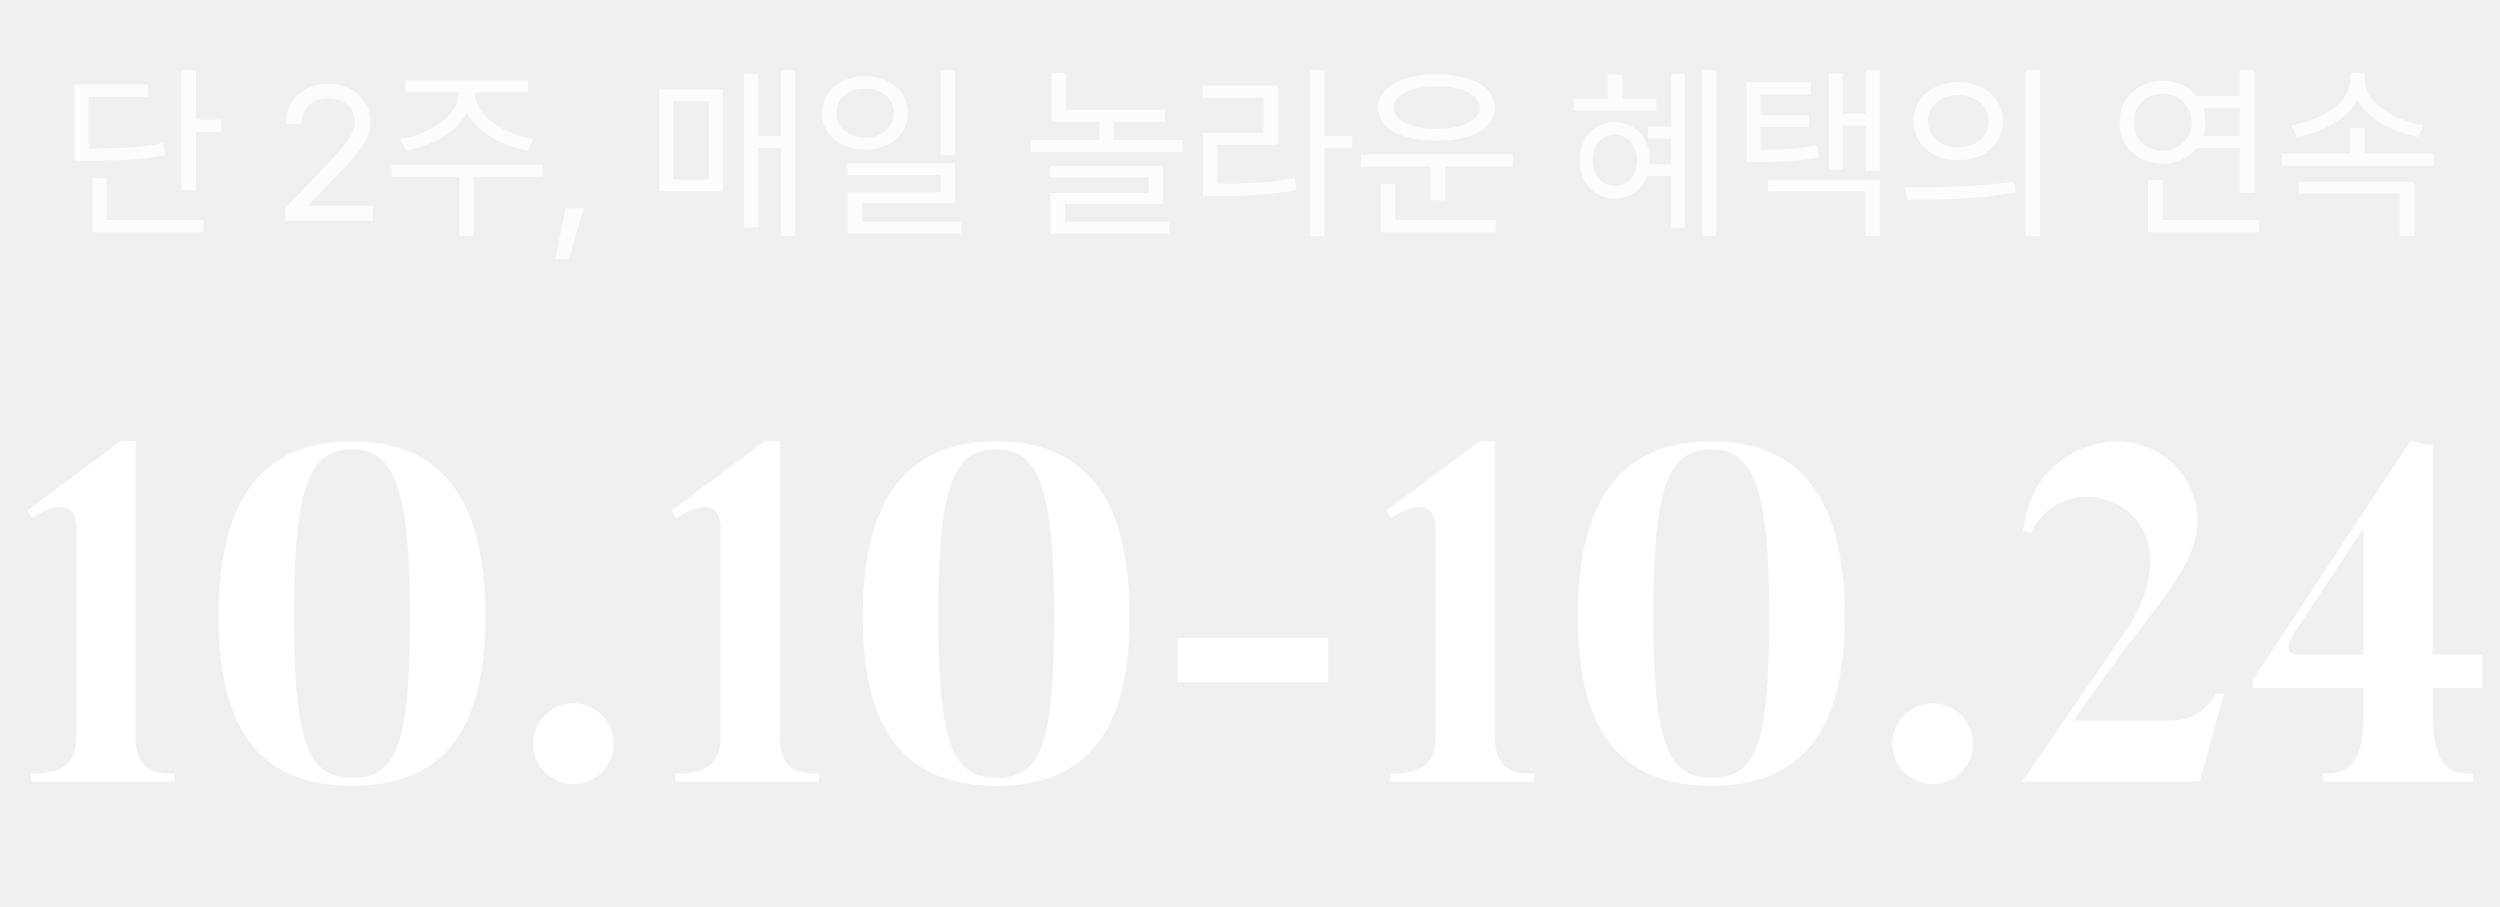
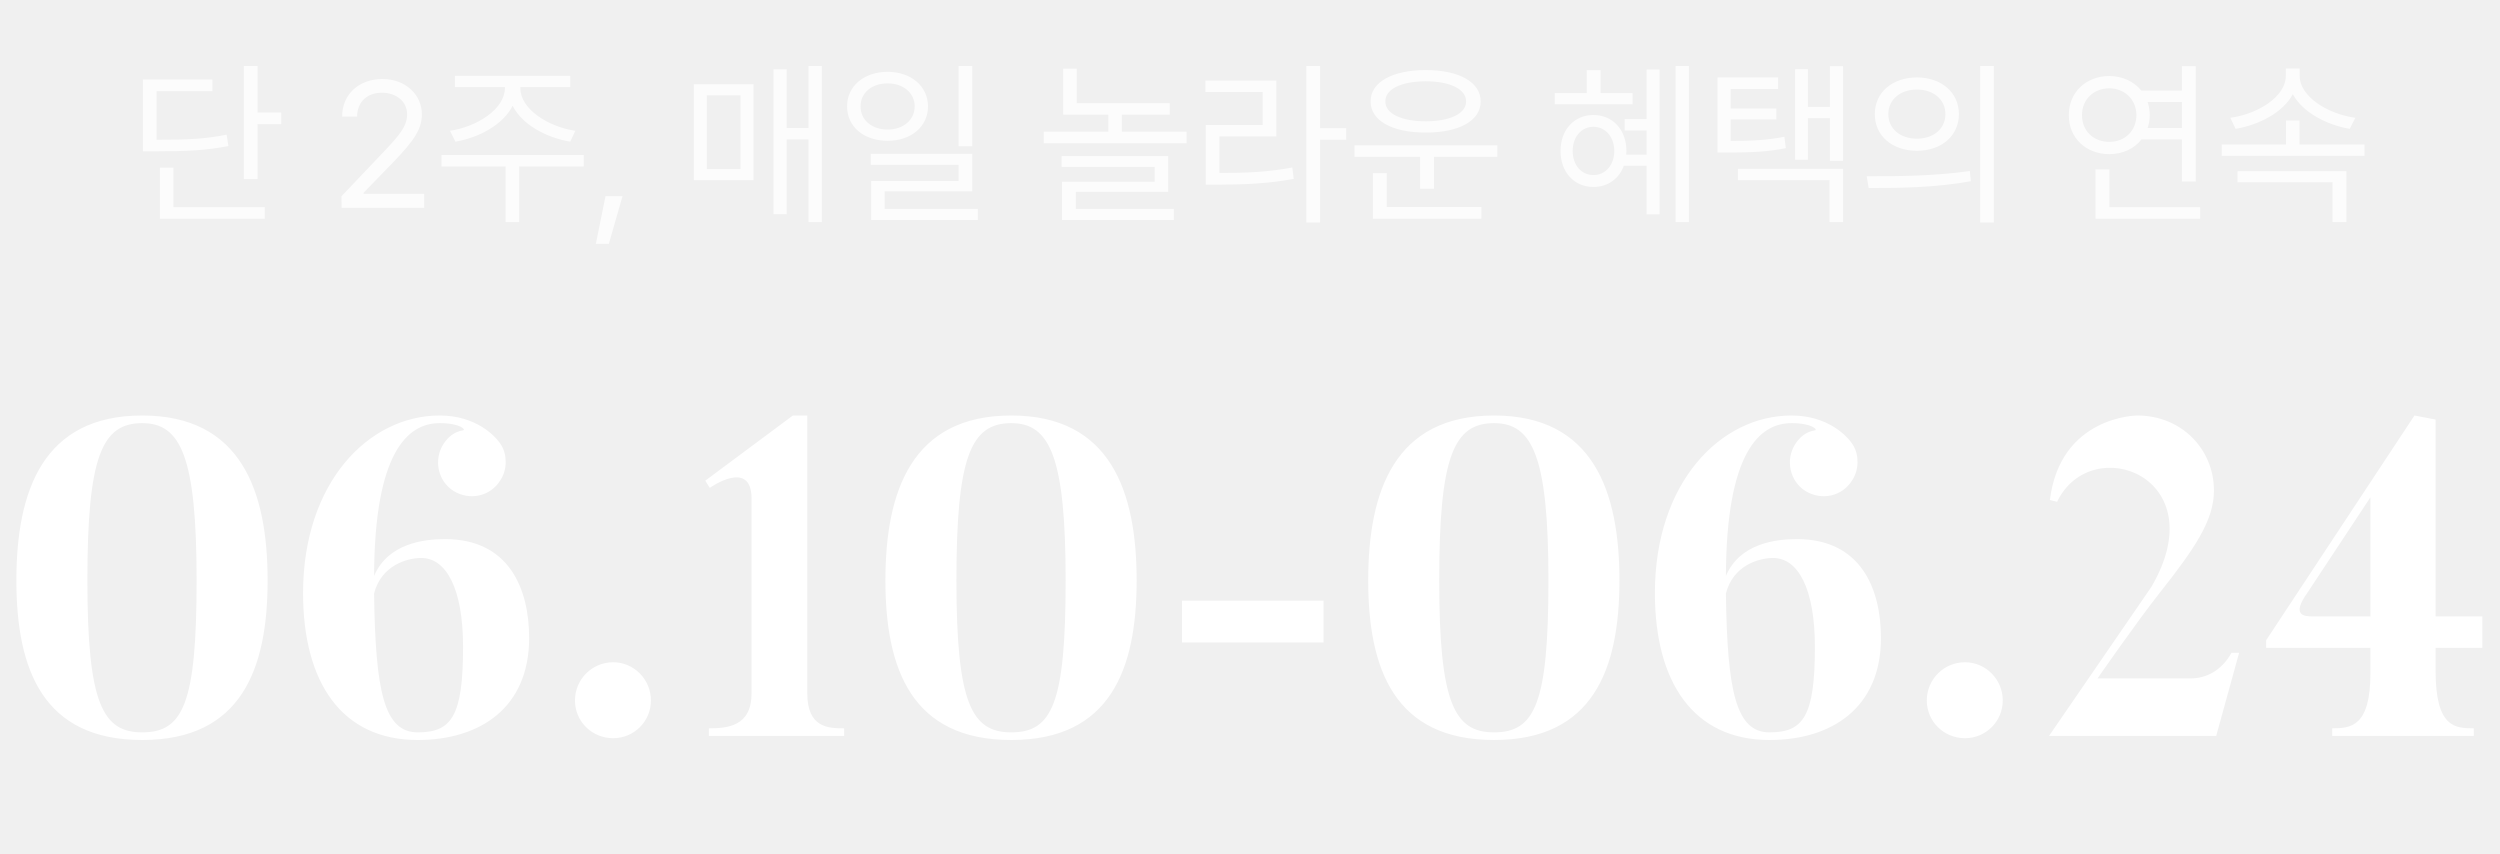
- <svg xmlns="http://www.w3.org/2000/svg" width="419" height="152" viewBox="0 0 419 152" fill="none">
-   <path opacity="0.8" d="M32.844 11.75V20.031H37.062V22.094H32.844V31.875H30.406V11.75H32.844ZM12.438 26.938V14.156H24.812V16.219H14.875V24.875C20.453 24.891 23.625 24.719 27.344 23.969L27.656 26C23.75 26.75 20.438 26.938 14.594 26.938H12.438ZM15.469 38.938V29.844H17.875V36.875H34.125V38.938H15.469ZM47.812 37L47.781 34.938L55.5 26.812C58.172 23.969 59.453 22.438 59.469 20.344C59.453 18.016 57.516 16.516 54.969 16.5C52.266 16.516 50.578 18.219 50.562 20.75H47.906C47.875 16.75 50.969 14.062 55.062 14.062C59.172 14.062 62.078 16.828 62.094 20.344C62.078 22.875 60.906 24.844 56.906 28.969L51.719 34.312V34.5H62.5V37H47.812ZM79.625 15.688C79.609 19.406 84.562 22.562 89.406 23.281L88.5 25.219C84.172 24.484 79.938 22.172 78.25 18.828C76.562 22.172 72.328 24.484 68.062 25.219L67.094 23.281C71.922 22.562 76.859 19.406 76.875 15.688V15.5H67.969V13.5H88.5V15.5H79.625V15.688ZM65.594 29.625V27.594H90.906V29.625H79.406V39.531H77V29.625H65.594ZM97.812 34.906L95.375 43.406H93.062L94.781 34.906H97.812ZM133.281 11.75V39.531H130.906V24.812H127.031V38.125H124.688V12.344H127.031V22.781H130.906V11.75H133.281ZM110.5 32.062V15H121.125V32.062H110.5ZM112.812 30.094H118.812V16.969H112.812V30.094ZM145 12.781C149.156 12.797 152.172 15.328 152.188 18.938C152.172 22.562 149.156 25.062 145 25.062C140.797 25.062 137.766 22.562 137.781 18.938C137.766 15.328 140.797 12.797 145 12.781ZM140.188 18.938C140.156 21.375 142.203 23.062 145 23.062C147.75 23.062 149.812 21.375 149.812 18.938C149.812 16.531 147.75 14.828 145 14.844C142.203 14.828 140.156 16.531 140.188 18.938ZM142 29.344V27.375H160.062V34.062H144.469V37.188H161.062V39.156H142.062V32.219H157.625V29.344H142ZM157.625 26.031V11.75H160.062V26.031H157.625ZM195.219 18.375V20.406H186.688V23.438H198.219V25.5H172.781V23.438H184.281V20.406H176.25V12.219H178.656V18.375H195.219ZM175.969 29.719V27.781H194.938V34.156H178.5V37.188H195.938V39.156H176.031V32.344H192.531V29.719H175.969ZM221.969 11.75V22.812H226.625V24.875H221.969V39.594H219.531V11.75H221.969ZM201.562 16.375V14.344H214.188V24.281H204.062V30.781C209.219 30.797 212.828 30.594 217.031 29.812L217.281 31.844C212.906 32.641 209.203 32.844 203.844 32.875H201.625V22.25H211.75V16.375H201.562ZM253.531 25.875V27.906H242.25V33.594H239.781V27.906H228.094V25.875H253.531ZM230.969 18.062C230.953 14.609 234.844 12.484 240.781 12.469C246.719 12.484 250.562 14.609 250.562 18.062C250.562 21.484 246.719 23.609 240.781 23.594C234.844 23.609 230.953 21.484 230.969 18.062ZM231.375 38.938V30.812H233.844V36.844H250.688V38.938H231.375ZM233.594 18.062C233.562 20.219 236.453 21.594 240.781 21.594C245.094 21.594 247.969 20.219 247.969 18.062C247.969 15.844 245.094 14.484 240.781 14.469C236.453 14.484 233.562 15.844 233.594 18.062ZM287.625 11.75V39.531H285.25V11.75H287.625ZM263.75 18.562V16.562H269.438V12.5H271.906V16.562H277.594V18.562H263.75ZM264.781 26.875C264.766 23.078 267.234 20.469 270.625 20.469C274.047 20.469 276.5 23.078 276.5 26.875C276.5 27.094 276.484 27.312 276.469 27.531H280.094V23.219H276.188V21.188H280.094V12.375H282.406V38.156H280.094V29.5H276.047C275.203 31.812 273.188 33.281 270.625 33.281C267.234 33.281 264.766 30.656 264.781 26.875ZM266.938 26.875C266.938 29.375 268.484 31.172 270.625 31.156C272.781 31.172 274.328 29.375 274.344 26.875C274.328 24.344 272.781 22.594 270.625 22.562C268.484 22.594 266.938 24.344 266.938 26.875ZM303.5 13.781V15.844H295.062V19.312H303.188V21.25H295.062V25.094C299.109 25.078 301.641 24.922 304.625 24.344L304.875 26.375C301.609 27.016 298.984 27.141 294.469 27.156H292.719V13.781H303.5ZM296.344 32.062V30.062H315.062V39.531H312.656V32.062H296.344ZM306.531 28.438V12.312H308.812V19.031H312.719V11.781H315.062V28.625H312.719V21.031H308.812V28.438H306.531ZM328.219 13.781C332.578 13.797 335.672 16.453 335.688 20.312C335.672 24.188 332.578 26.828 328.219 26.844C323.828 26.828 320.703 24.188 320.719 20.312C320.703 16.453 323.828 13.797 328.219 13.781ZM319.281 31.375C324.406 31.391 331.484 31.344 337.625 30.438L337.812 32.25C331.453 33.438 324.625 33.469 319.625 33.469L319.281 31.375ZM323.125 20.312C323.109 22.906 325.25 24.688 328.219 24.688C331.156 24.688 333.297 22.906 333.281 20.312C333.297 17.734 331.156 15.938 328.219 15.938C325.25 15.938 323.109 17.734 323.125 20.312ZM339.469 39.594V11.75H341.906V39.594H339.469ZM377.844 11.781V32.312H375.375V24.812H368.188C366.906 26.453 364.844 27.438 362.469 27.438C358.312 27.438 355.234 24.562 355.25 20.5C355.234 16.422 358.312 13.547 362.469 13.531C364.828 13.547 366.859 14.516 368.156 16.125H375.375V11.781H377.844ZM357.594 20.5C357.594 23.281 359.625 25.266 362.469 25.25C365.203 25.266 367.281 23.281 367.281 20.5C367.281 17.734 365.203 15.734 362.469 15.719C359.625 15.734 357.594 17.734 357.594 20.5ZM360 38.938V30.156H362.469V36.875H378.625V38.938H360ZM369.266 18.156C369.516 18.875 369.656 19.656 369.656 20.5C369.656 21.312 369.516 22.078 369.281 22.781H375.375V18.156H369.266ZM407.875 25.719V27.75H382.469V25.719H393.906V21.438H396.312V25.719H407.875ZM384 20.969C388.906 20.297 393.875 17.203 393.875 13.5V12.188H396.344V13.5C396.344 17.203 401.344 20.297 406.25 20.969L405.25 22.938C401.047 22.203 396.859 19.969 395.125 16.766C393.375 20 389.203 22.203 384.938 22.938L384 20.969ZM385.281 32.438V30.469H404.656V39.531H402.188V32.438H385.281Z" fill="white" />
-   <path d="M22.728 123.4C22.728 129.56 26.488 129.64 29.288 129.64V131H5.208V129.64C8.488 129.64 12.808 129.32 12.808 123.4V88.76C12.808 81.56 5.368 86.84 5.368 86.84L4.568 85.56L20.168 73.96H22.728V123.4ZM59.034 73.96C76.634 73.96 81.354 87.4 81.354 103.32C81.354 119.16 76.634 131.72 59.034 131.72C41.354 131.72 36.634 119.16 36.634 103.32C36.634 87.4 41.354 73.96 59.034 73.96ZM59.034 130.36C66.314 130.36 68.714 125.24 68.714 103.32C68.714 81.32 65.914 75.32 59.034 75.32C51.834 75.32 49.274 81.32 49.274 103.32C49.274 125.24 51.994 130.36 59.034 130.36ZM102.865 124.68C102.865 128.44 99.825 131.4 96.145 131.4C92.385 131.4 89.345 128.44 89.345 124.68C89.345 120.92 92.385 117.88 96.145 117.88C99.825 117.88 102.865 120.92 102.865 124.68ZM130.697 123.4C130.697 129.56 134.457 129.64 137.257 129.64V131H113.177V129.64C116.457 129.64 120.777 129.32 120.777 123.4V88.76C120.777 81.56 113.337 86.84 113.337 86.84L112.537 85.56L128.137 73.96H130.697V123.4ZM167.003 73.96C184.603 73.96 189.323 87.4 189.323 103.32C189.323 119.16 184.603 131.72 167.003 131.72C149.323 131.72 144.603 119.16 144.603 103.32C144.603 87.4 149.323 73.96 167.003 73.96ZM167.003 130.36C174.283 130.36 176.683 125.24 176.683 103.32C176.683 81.32 173.883 75.32 167.003 75.32C159.803 75.32 157.243 81.32 157.243 103.32C157.243 125.24 159.963 130.36 167.003 130.36ZM222.593 114.36H197.393V106.92H222.593V114.36ZM250.54 123.4C250.54 129.56 254.3 129.64 257.1 129.64V131H233.02V129.64C236.3 129.64 240.62 129.32 240.62 123.4V88.76C240.62 81.56 233.18 86.84 233.18 86.84L232.38 85.56L247.98 73.96H250.54V123.4ZM286.847 73.96C304.447 73.96 309.167 87.4 309.167 103.32C309.167 119.16 304.447 131.72 286.847 131.72C269.167 131.72 264.447 119.16 264.447 103.32C264.447 87.4 269.167 73.96 286.847 73.96ZM286.847 130.36C294.127 130.36 296.527 125.24 296.527 103.32C296.527 81.32 293.727 75.32 286.847 75.32C279.647 75.32 277.087 81.32 277.087 103.32C277.087 125.24 279.807 130.36 286.847 130.36ZM330.677 124.68C330.677 128.44 327.637 131.4 323.957 131.4C320.197 131.4 317.157 128.44 317.157 124.68C317.157 120.92 320.197 117.88 323.957 117.88C327.637 117.88 330.677 120.92 330.677 124.68ZM371.389 116.2H372.749L368.669 131H338.909L357.149 104.44C368.589 84.84 346.429 76.68 340.349 89.32L339.069 89C340.909 74.04 354.589 73.96 354.589 73.96C362.589 73.96 368.269 80.04 368.269 87.32C368.269 92.6 364.909 97.56 358.589 105.56C354.589 110.6 347.549 120.76 347.549 120.76H364.109C366.829 120.76 369.629 119.4 371.389 116.2ZM416.042 115.32H407.722V119.4C407.722 129.48 411.162 129.64 414.522 129.64V131H389.322V129.64C392.682 129.64 396.122 129.32 396.122 119.8V115.32H377.562V113.96L403.962 73.96L407.722 74.68V109.72H416.042V115.32ZM396.122 109.72V88.52L384.922 105.48C381.962 109.64 384.362 109.72 385.962 109.72H396.122Z" fill="white" />
+ <svg xmlns="http://www.w3.org/2000/svg" width="445" height="152" viewBox="0 0 445 152" fill="none">
+   <path opacity="0.8" d="M45.844 11.75V20.031H50.062V22.094H45.844V31.875H43.406V11.75H45.844ZM25.438 26.938V14.156H37.812V16.219H27.875V24.875C33.453 24.891 36.625 24.719 40.344 23.969L40.656 26C36.75 26.75 33.438 26.938 27.594 26.938H25.438ZM28.469 38.938V29.844H30.875V36.875H47.125V38.938H28.469ZM60.812 37L60.781 34.938L68.5 26.812C71.172 23.969 72.453 22.438 72.469 20.344C72.453 18.016 70.516 16.516 67.969 16.5C65.266 16.516 63.578 18.219 63.562 20.75H60.906C60.875 16.75 63.969 14.062 68.062 14.062C72.172 14.062 75.078 16.828 75.094 20.344C75.078 22.875 73.906 24.844 69.906 28.969L64.719 34.312V34.5H75.5V37H60.812ZM92.625 15.688C92.609 19.406 97.562 22.562 102.406 23.281L101.5 25.219C97.172 24.484 92.938 22.172 91.25 18.828C89.562 22.172 85.328 24.484 81.062 25.219L80.094 23.281C84.922 22.562 89.859 19.406 89.875 15.688V15.5H80.969V13.5H101.5V15.5H92.625V15.688ZM78.594 29.625V27.594H103.906V29.625H92.406V39.531H90V29.625H78.594ZM110.812 34.906L108.375 43.406H106.062L107.781 34.906H110.812ZM146.281 11.75V39.531H143.906V24.812H140.031V38.125H137.688V12.344H140.031V22.781H143.906V11.75H146.281ZM123.5 32.062V15H134.125V32.062H123.5ZM125.812 30.094H131.812V16.969H125.812V30.094ZM158 12.781C162.156 12.797 165.172 15.328 165.188 18.938C165.172 22.562 162.156 25.062 158 25.062C153.797 25.062 150.766 22.562 150.781 18.938C150.766 15.328 153.797 12.797 158 12.781ZM153.188 18.938C153.156 21.375 155.203 23.062 158 23.062C160.75 23.062 162.812 21.375 162.812 18.938C162.812 16.531 160.75 14.828 158 14.844C155.203 14.828 153.156 16.531 153.188 18.938ZM155 29.344V27.375H173.062V34.062H157.469V37.188H174.062V39.156H155.062V32.219H170.625V29.344H155ZM170.625 26.031V11.75H173.062V26.031H170.625ZM208.219 18.375V20.406H199.688V23.438H211.219V25.5H185.781V23.438H197.281V20.406H189.25V12.219H191.656V18.375H208.219ZM188.969 29.719V27.781H207.938V34.156H191.5V37.188H208.938V39.156H189.031V32.344H205.531V29.719H188.969ZM234.969 11.75V22.812H239.625V24.875H234.969V39.594H232.531V11.75H234.969ZM214.562 16.375V14.344H227.188V24.281H217.062V30.781C222.219 30.797 225.828 30.594 230.031 29.812L230.281 31.844C225.906 32.641 222.203 32.844 216.844 32.875H214.625V22.25H224.75V16.375H214.562ZM266.531 25.875V27.906H255.25V33.594H252.781V27.906H241.094V25.875H266.531ZM243.969 18.062C243.953 14.609 247.844 12.484 253.781 12.469C259.719 12.484 263.562 14.609 263.562 18.062C263.562 21.484 259.719 23.609 253.781 23.594C247.844 23.609 243.953 21.484 243.969 18.062ZM244.375 38.938V30.812H246.844V36.844H263.688V38.938H244.375ZM246.594 18.062C246.562 20.219 249.453 21.594 253.781 21.594C258.094 21.594 260.969 20.219 260.969 18.062C260.969 15.844 258.094 14.484 253.781 14.469C249.453 14.484 246.562 15.844 246.594 18.062ZM300.625 11.75V39.531H298.25V11.75H300.625ZM276.75 18.562V16.562H282.438V12.5H284.906V16.562H290.594V18.562H276.75ZM277.781 26.875C277.766 23.078 280.234 20.469 283.625 20.469C287.047 20.469 289.5 23.078 289.5 26.875C289.5 27.094 289.484 27.312 289.469 27.531H293.094V23.219H289.188V21.188H293.094V12.375H295.406V38.156H293.094V29.5H289.047C288.203 31.812 286.188 33.281 283.625 33.281C280.234 33.281 277.766 30.656 277.781 26.875ZM279.938 26.875C279.938 29.375 281.484 31.172 283.625 31.156C285.781 31.172 287.328 29.375 287.344 26.875C287.328 24.344 285.781 22.594 283.625 22.562C281.484 22.594 279.938 24.344 279.938 26.875ZM316.5 13.781V15.844H308.062V19.312H316.188V21.25H308.062V25.094C312.109 25.078 314.641 24.922 317.625 24.344L317.875 26.375C314.609 27.016 311.984 27.141 307.469 27.156H305.719V13.781H316.5ZM309.344 32.062V30.062H328.062V39.531H325.656V32.062H309.344ZM319.531 28.438V12.312H321.812V19.031H325.719V11.781H328.062V28.625H325.719V21.031H321.812V28.438H319.531ZM341.219 13.781C345.578 13.797 348.672 16.453 348.688 20.312C348.672 24.188 345.578 26.828 341.219 26.844C336.828 26.828 333.703 24.188 333.719 20.312C333.703 16.453 336.828 13.797 341.219 13.781ZM332.281 31.375C337.406 31.391 344.484 31.344 350.625 30.438L350.812 32.25C344.453 33.438 337.625 33.469 332.625 33.469L332.281 31.375ZM336.125 20.312C336.109 22.906 338.25 24.688 341.219 24.688C344.156 24.688 346.297 22.906 346.281 20.312C346.297 17.734 344.156 15.938 341.219 15.938C338.25 15.938 336.109 17.734 336.125 20.312ZM352.469 39.594V11.75H354.906V39.594H352.469ZM390.844 11.781V32.312H388.375V24.812H381.188C379.906 26.453 377.844 27.438 375.469 27.438C371.312 27.438 368.234 24.562 368.25 20.5C368.234 16.422 371.312 13.547 375.469 13.531C377.828 13.547 379.859 14.516 381.156 16.125H388.375V11.781H390.844ZM370.594 20.5C370.594 23.281 372.625 25.266 375.469 25.25C378.203 25.266 380.281 23.281 380.281 20.5C380.281 17.734 378.203 15.734 375.469 15.719C372.625 15.734 370.594 17.734 370.594 20.5ZM373 38.938V30.156H375.469V36.875H391.625V38.938H373ZM382.266 18.156C382.516 18.875 382.656 19.656 382.656 20.5C382.656 21.312 382.516 22.078 382.281 22.781H388.375V18.156H382.266ZM420.875 25.719V27.75H395.469V25.719H406.906V21.438H409.312V25.719H420.875ZM397 20.969C401.906 20.297 406.875 17.203 406.875 13.5V12.188H409.344V13.5C409.344 17.203 414.344 20.297 419.25 20.969L418.25 22.938C414.047 22.203 409.859 19.969 408.125 16.766C406.375 20 402.203 22.203 397.938 22.938L397 20.969ZM398.281 32.438V30.469H417.656V39.531H415.188V32.438H398.281Z" fill="white" />
+   <path d="M25.315 73.96C42.915 73.96 47.635 87.4 47.635 103.32C47.635 119.16 42.915 131.72 25.315 131.72C7.635 131.72 2.915 119.16 2.915 103.32C2.915 87.4 7.635 73.96 25.315 73.96ZM25.315 130.36C32.595 130.36 34.995 125.24 34.995 103.32C34.995 81.32 32.195 75.32 25.315 75.32C18.115 75.32 15.555 81.32 15.555 103.32C15.555 125.24 18.275 130.36 25.315 130.36ZM79.226 95.96C90.586 95.96 94.186 104.76 94.186 113.56C94.186 125.96 85.466 131.72 74.346 131.72C60.826 131.72 53.946 121.48 53.946 105.56C53.946 85.88 65.626 73.96 78.266 73.96C84.746 73.96 88.266 77.64 89.226 79.24C90.266 80.92 90.346 83.56 89.066 85.48C87.306 88.36 83.626 89.16 80.746 87.4C77.946 85.64 77.146 81.88 78.906 79.08C79.786 77.72 80.906 76.84 82.426 76.6C82.986 76.52 81.946 75.32 78.266 75.32C72.506 75.32 66.666 80.6 66.586 102.52C69.066 96.68 75.546 95.96 79.226 95.96ZM74.346 130.36C80.346 130.36 82.426 127.56 82.426 115.16C82.426 104.68 79.386 99.32 74.986 99.32C72.506 99.32 67.866 100.6 66.586 105.64C66.826 123 68.346 130.36 74.346 130.36ZM115.865 124.68C115.865 128.44 112.825 131.4 109.145 131.4C105.385 131.4 102.345 128.44 102.345 124.68C102.345 120.92 105.385 117.88 109.145 117.88C112.825 117.88 115.865 120.92 115.865 124.68ZM143.697 123.4C143.697 129.56 147.457 129.64 150.257 129.64V131H126.177V129.64C129.457 129.64 133.777 129.32 133.777 123.4V88.76C133.777 81.56 126.337 86.84 126.337 86.84L125.537 85.56L141.137 73.96H143.697V123.4ZM180.003 73.96C197.603 73.96 202.323 87.4 202.323 103.32C202.323 119.16 197.603 131.72 180.003 131.72C162.323 131.72 157.603 119.16 157.603 103.32C157.603 87.4 162.323 73.96 180.003 73.96ZM180.003 130.36C187.283 130.36 189.683 125.24 189.683 103.32C189.683 81.32 186.883 75.32 180.003 75.32C172.803 75.32 170.243 81.32 170.243 103.32C170.243 125.24 172.963 130.36 180.003 130.36ZM235.593 114.36H210.393V106.92H235.593V114.36ZM265.94 73.96C283.54 73.96 288.26 87.4 288.26 103.32C288.26 119.16 283.54 131.72 265.94 131.72C248.26 131.72 243.54 119.16 243.54 103.32C243.54 87.4 248.26 73.96 265.94 73.96ZM265.94 130.36C273.22 130.36 275.62 125.24 275.62 103.32C275.62 81.32 272.82 75.32 265.94 75.32C258.74 75.32 256.18 81.32 256.18 103.32C256.18 125.24 258.9 130.36 265.94 130.36ZM319.851 95.96C331.211 95.96 334.811 104.76 334.811 113.56C334.811 125.96 326.091 131.72 314.971 131.72C301.451 131.72 294.571 121.48 294.571 105.56C294.571 85.88 306.251 73.96 318.891 73.96C325.371 73.96 328.891 77.64 329.851 79.24C330.891 80.92 330.971 83.56 329.691 85.48C327.931 88.36 324.251 89.16 321.371 87.4C318.571 85.64 317.771 81.88 319.531 79.08C320.411 77.72 321.531 76.84 323.051 76.6C323.611 76.52 322.571 75.32 318.891 75.32C313.131 75.32 307.291 80.6 307.211 102.52C309.691 96.68 316.171 95.96 319.851 95.96ZM314.971 130.36C320.971 130.36 323.051 127.56 323.051 115.16C323.051 104.68 320.011 99.32 315.611 99.32C313.131 99.32 308.491 100.6 307.211 105.64C307.451 123 308.971 130.36 314.971 130.36ZM356.49 124.68C356.49 128.44 353.45 131.4 349.77 131.4C346.01 131.4 342.97 128.44 342.97 124.68C342.97 120.92 346.01 117.88 349.77 117.88C353.45 117.88 356.49 120.92 356.49 124.68ZM397.202 116.2H398.562L394.482 131H364.722L382.962 104.44C394.402 84.84 372.242 76.68 366.162 89.32L364.882 89C366.722 74.04 380.402 73.96 380.402 73.96C388.402 73.96 394.082 80.04 394.082 87.32C394.082 92.6 390.722 97.56 384.402 105.56C380.402 110.6 373.362 120.76 373.362 120.76H389.922C392.642 120.76 395.442 119.4 397.202 116.2ZM441.855 115.32H433.535V119.4C433.535 129.48 436.975 129.64 440.335 129.64V131H415.135V129.64C418.495 129.64 421.935 129.32 421.935 119.8V115.32H403.375V113.96L429.775 73.96L433.535 74.68V109.72H441.855V115.32ZM421.935 109.72V88.52L410.735 105.48C407.775 109.64 410.175 109.72 411.775 109.72H421.935Z" fill="white" />
</svg>
